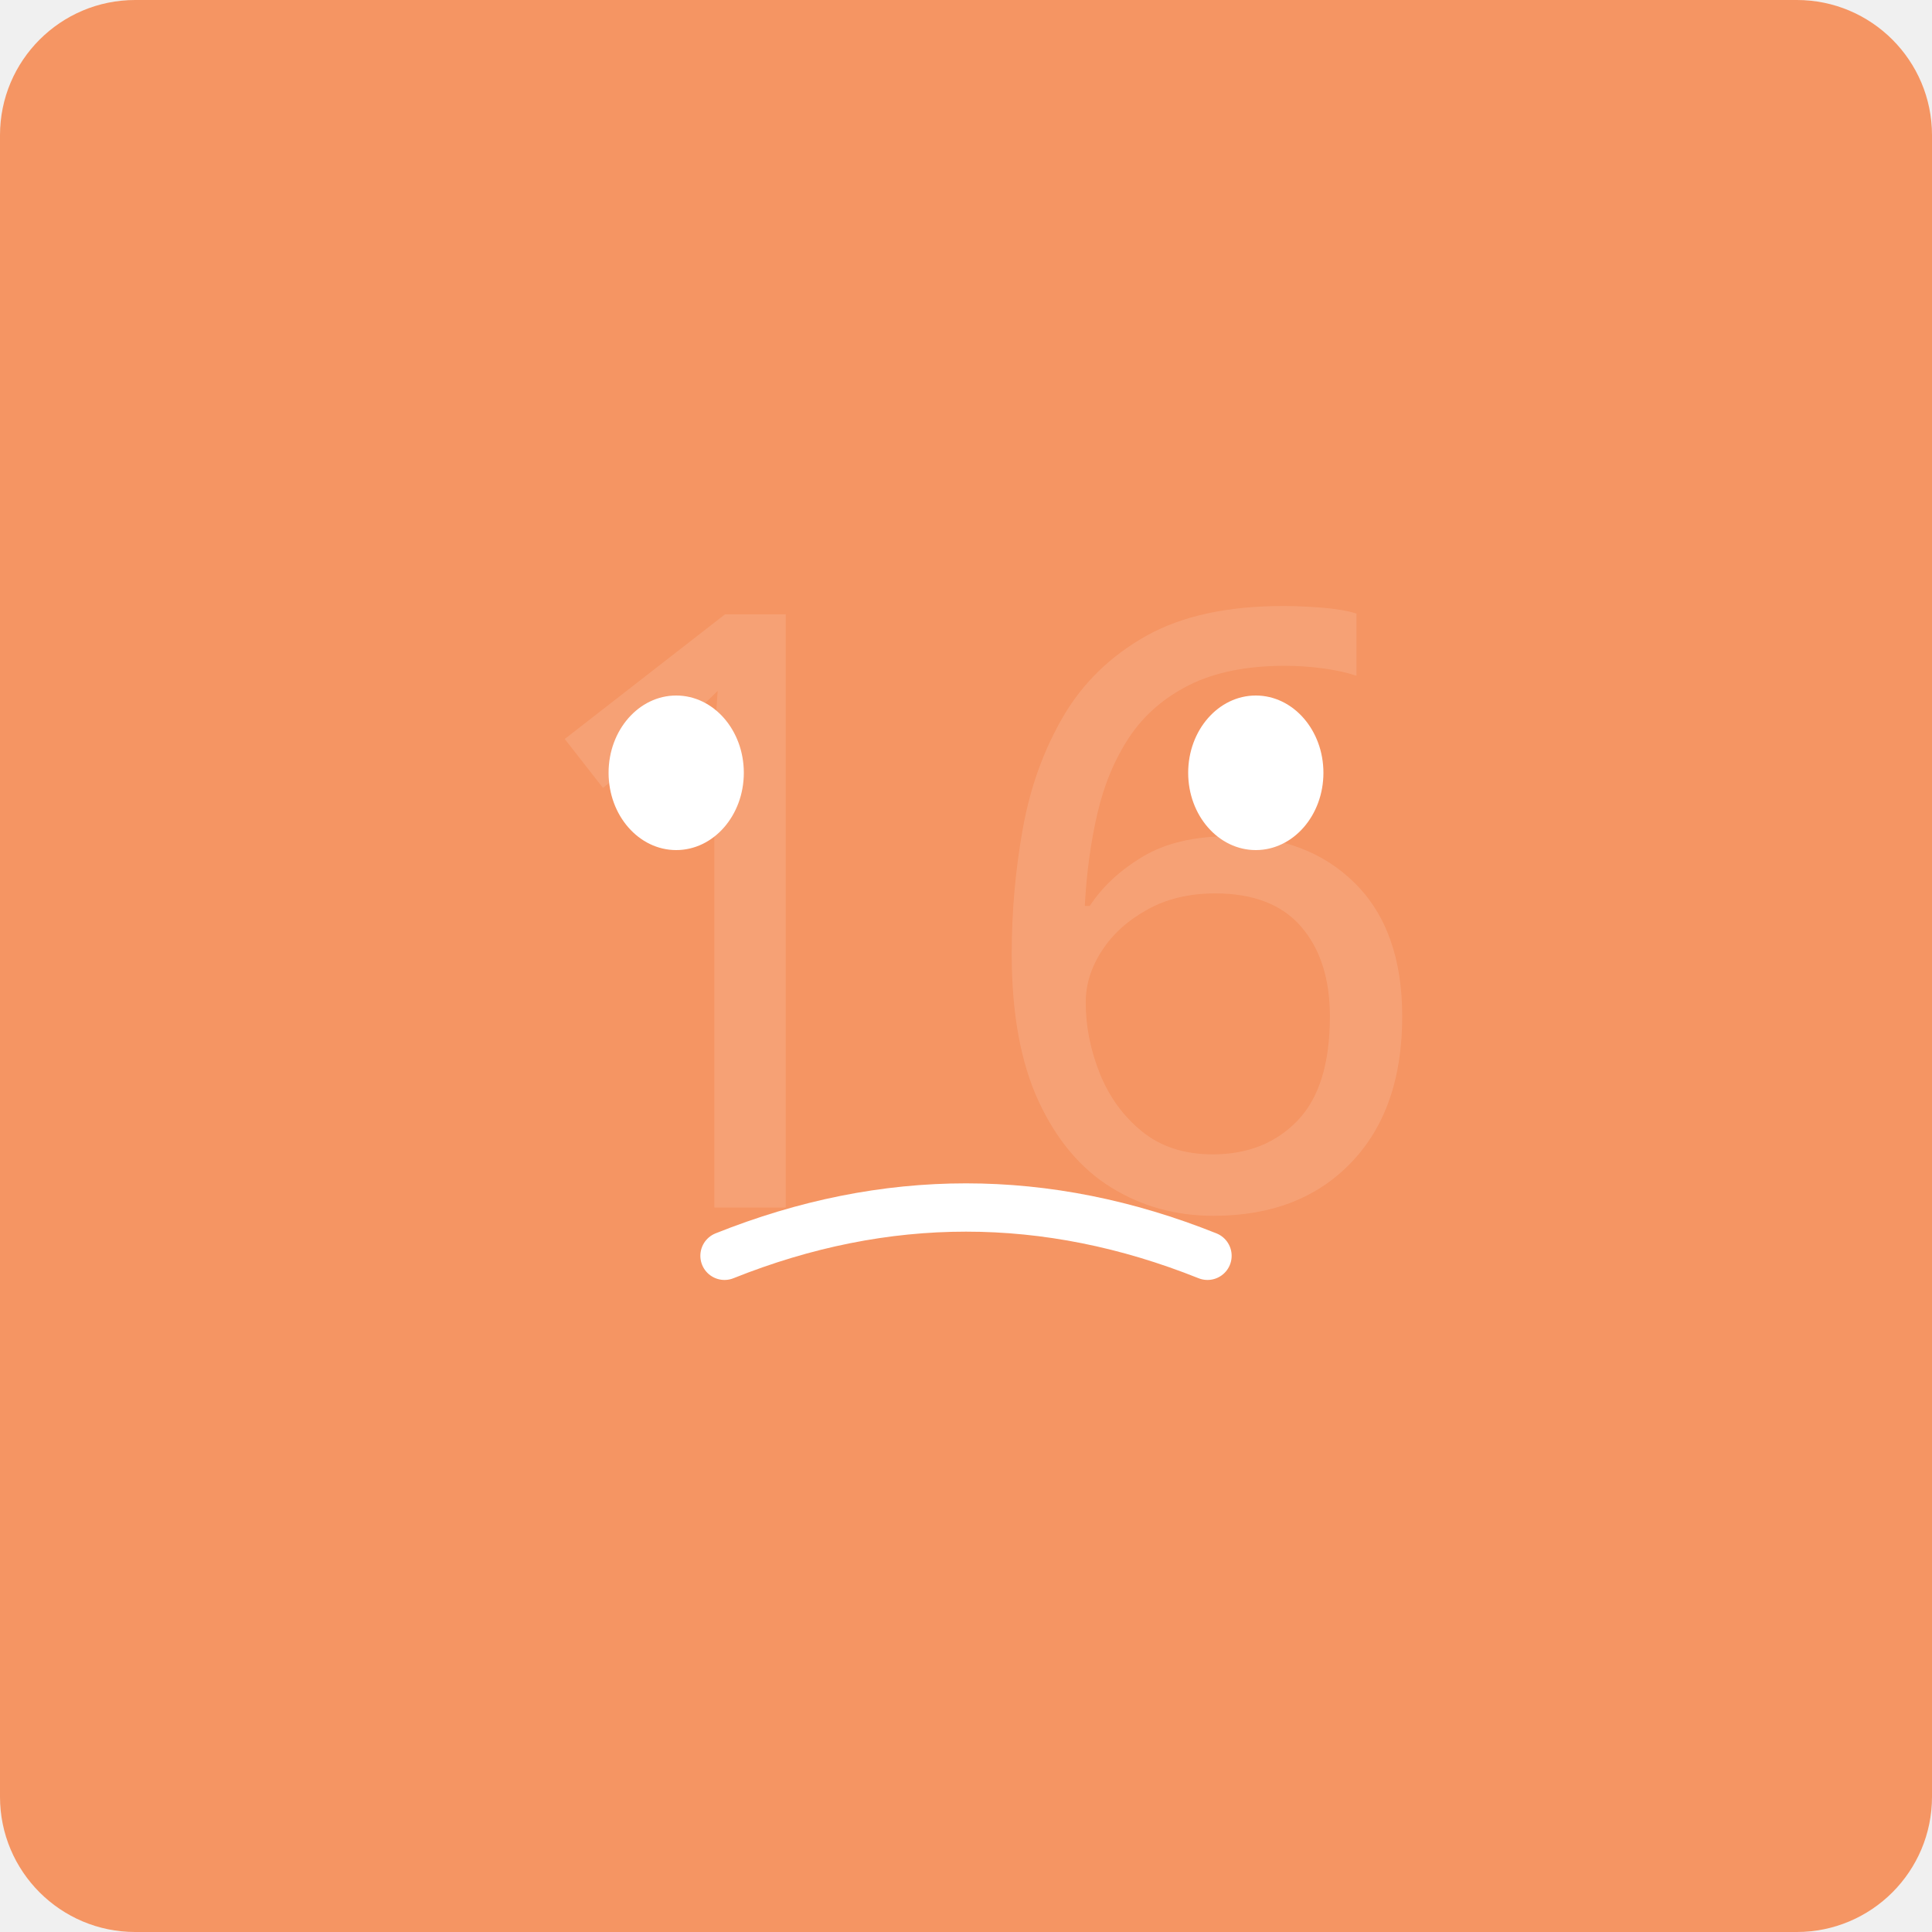
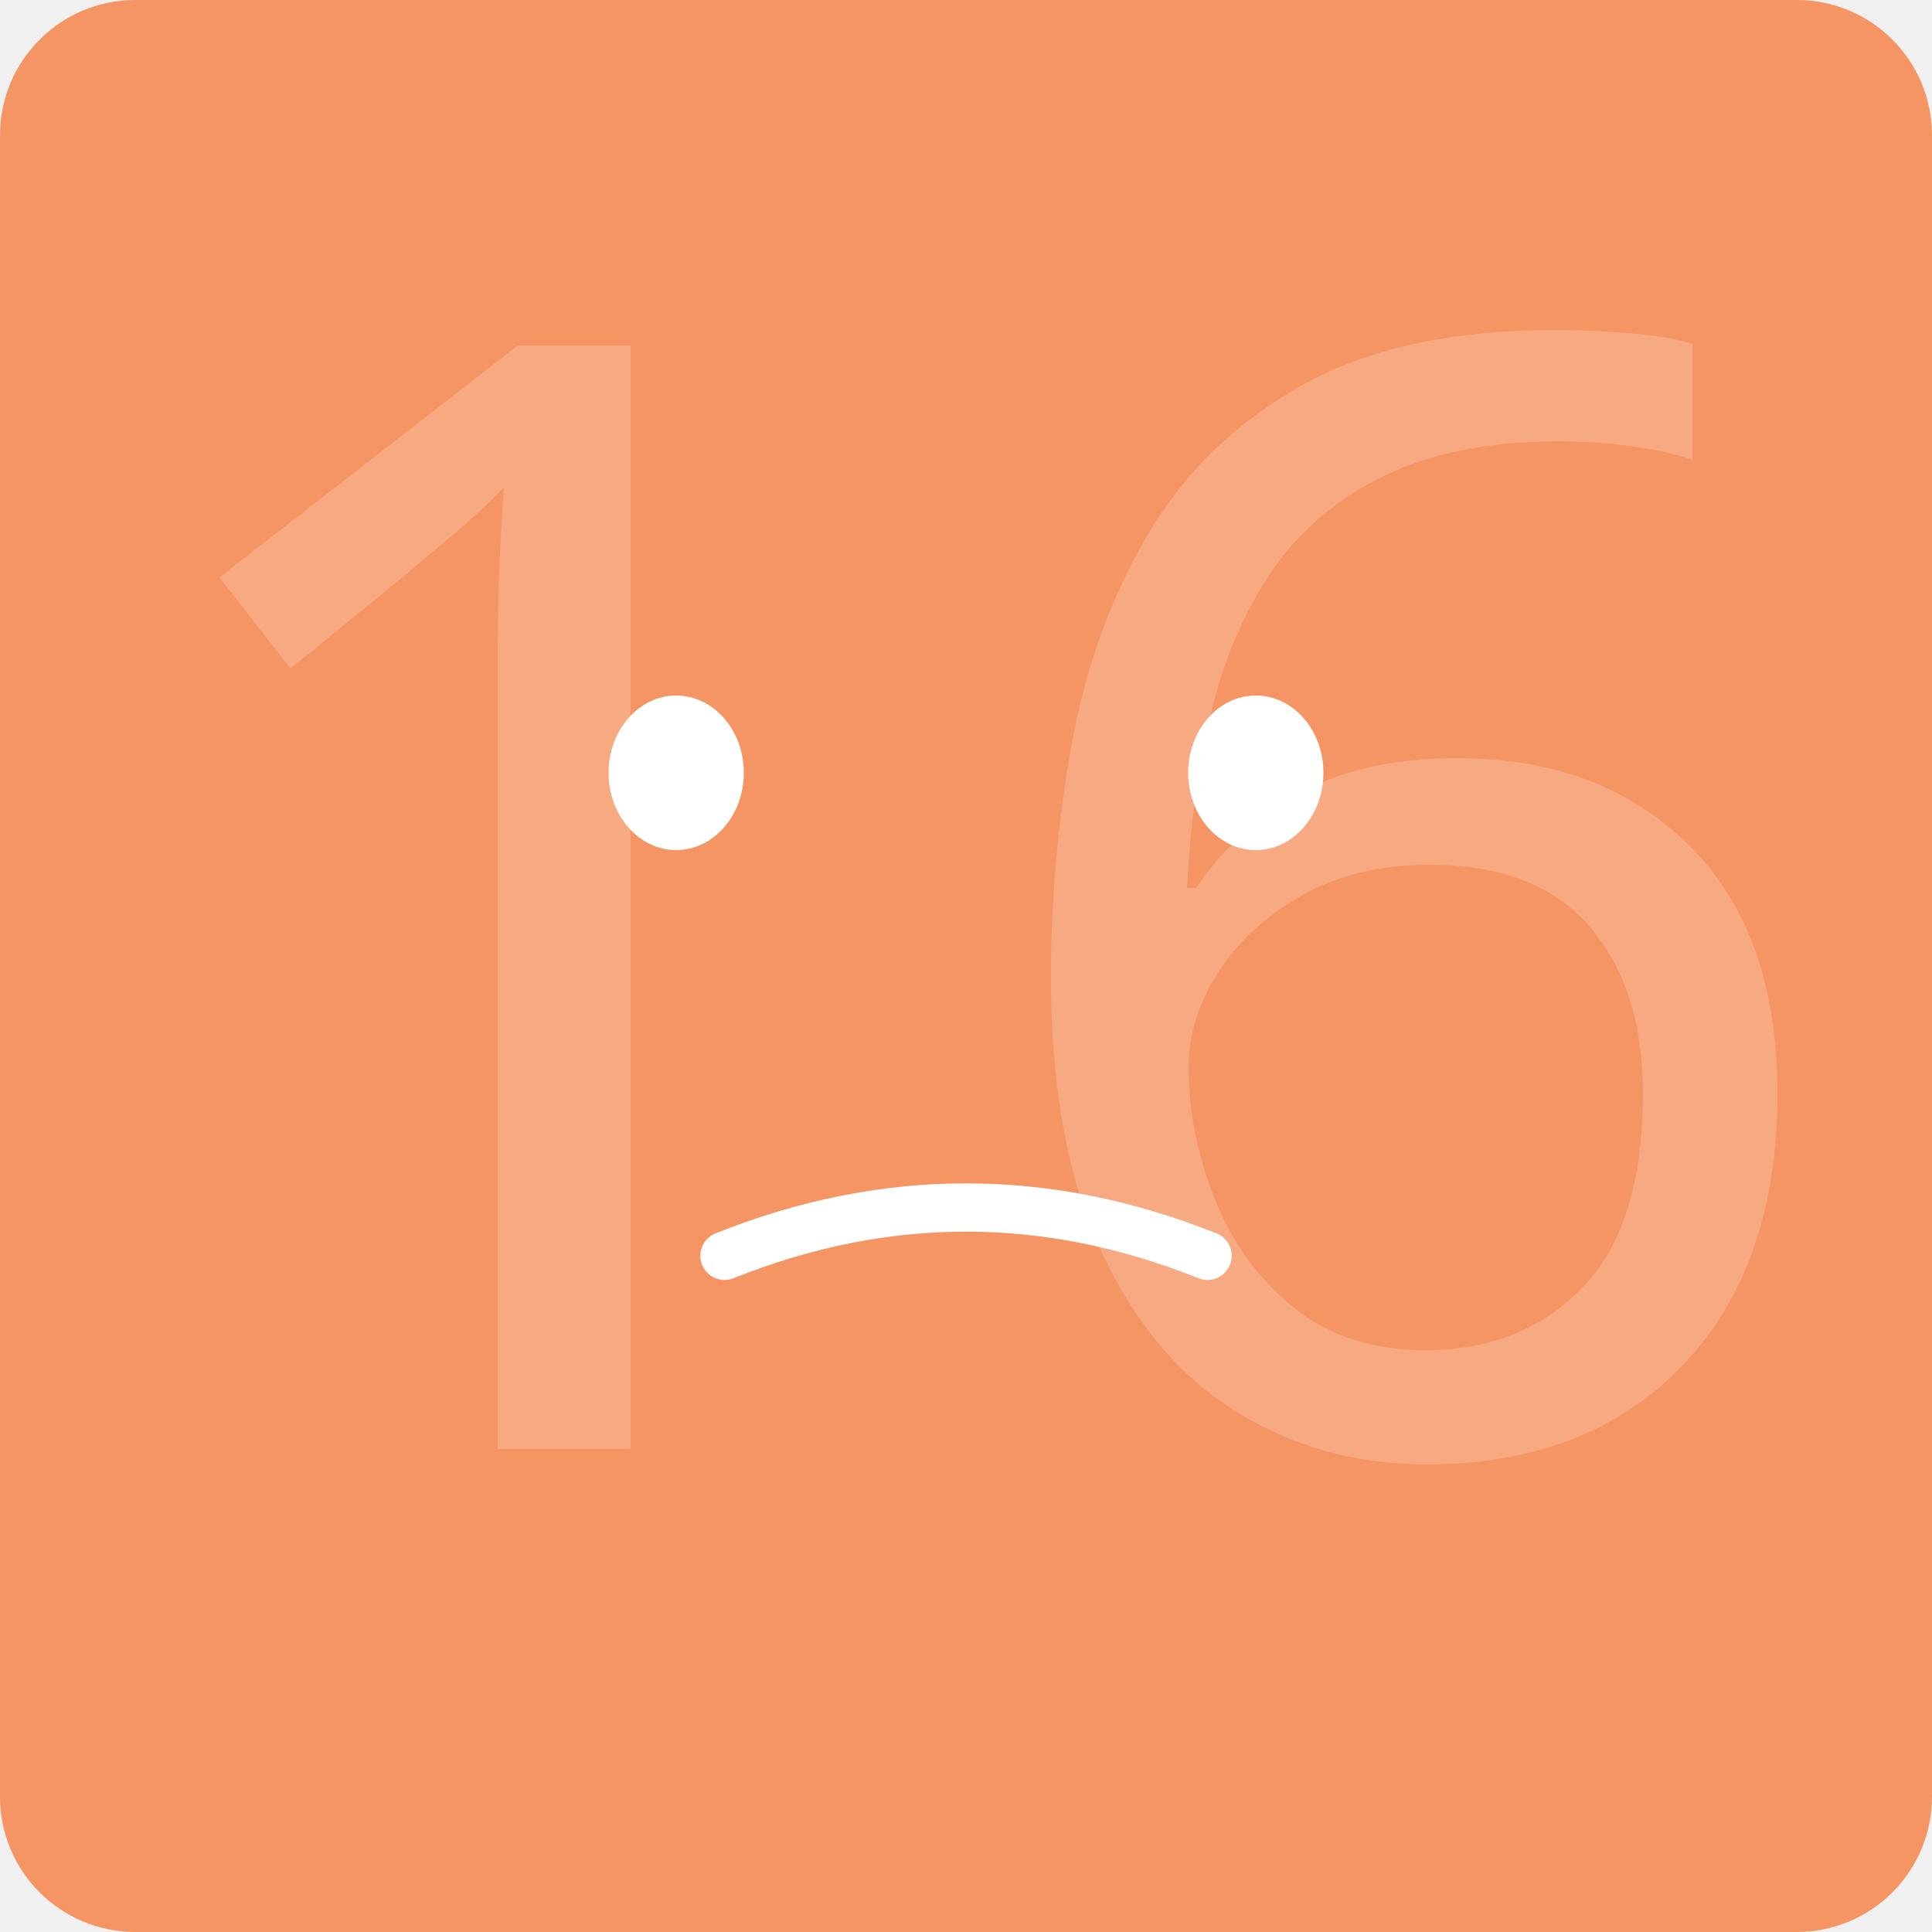
<svg xmlns="http://www.w3.org/2000/svg" viewBox="0 0 200 200">
  <rect x="0" y="0" width="200" height="200" rx="14" ry="14" fill="#f59563" />
  <ellipse cx="70" cy="80" rx="7" ry="8" fill="#fff" />
  <ellipse cx="130" cy="80" rx="7" ry="8" fill="#fff" />
  <path d="M75 130 Q100 120 125 130" stroke="#fff" stroke-width="5" fill="none" stroke-linecap="round" />
-   <text x="100" y="125" font-size="86" font-family="sans-serif" fill="#fff" text-anchor="middle" opacity="0.12">16</text>
+   <text x="100" y="150" font-size="160" font-family="sans-serif" fill="#fff" text-anchor="middle" opacity="0.2">16</text>
</svg>
